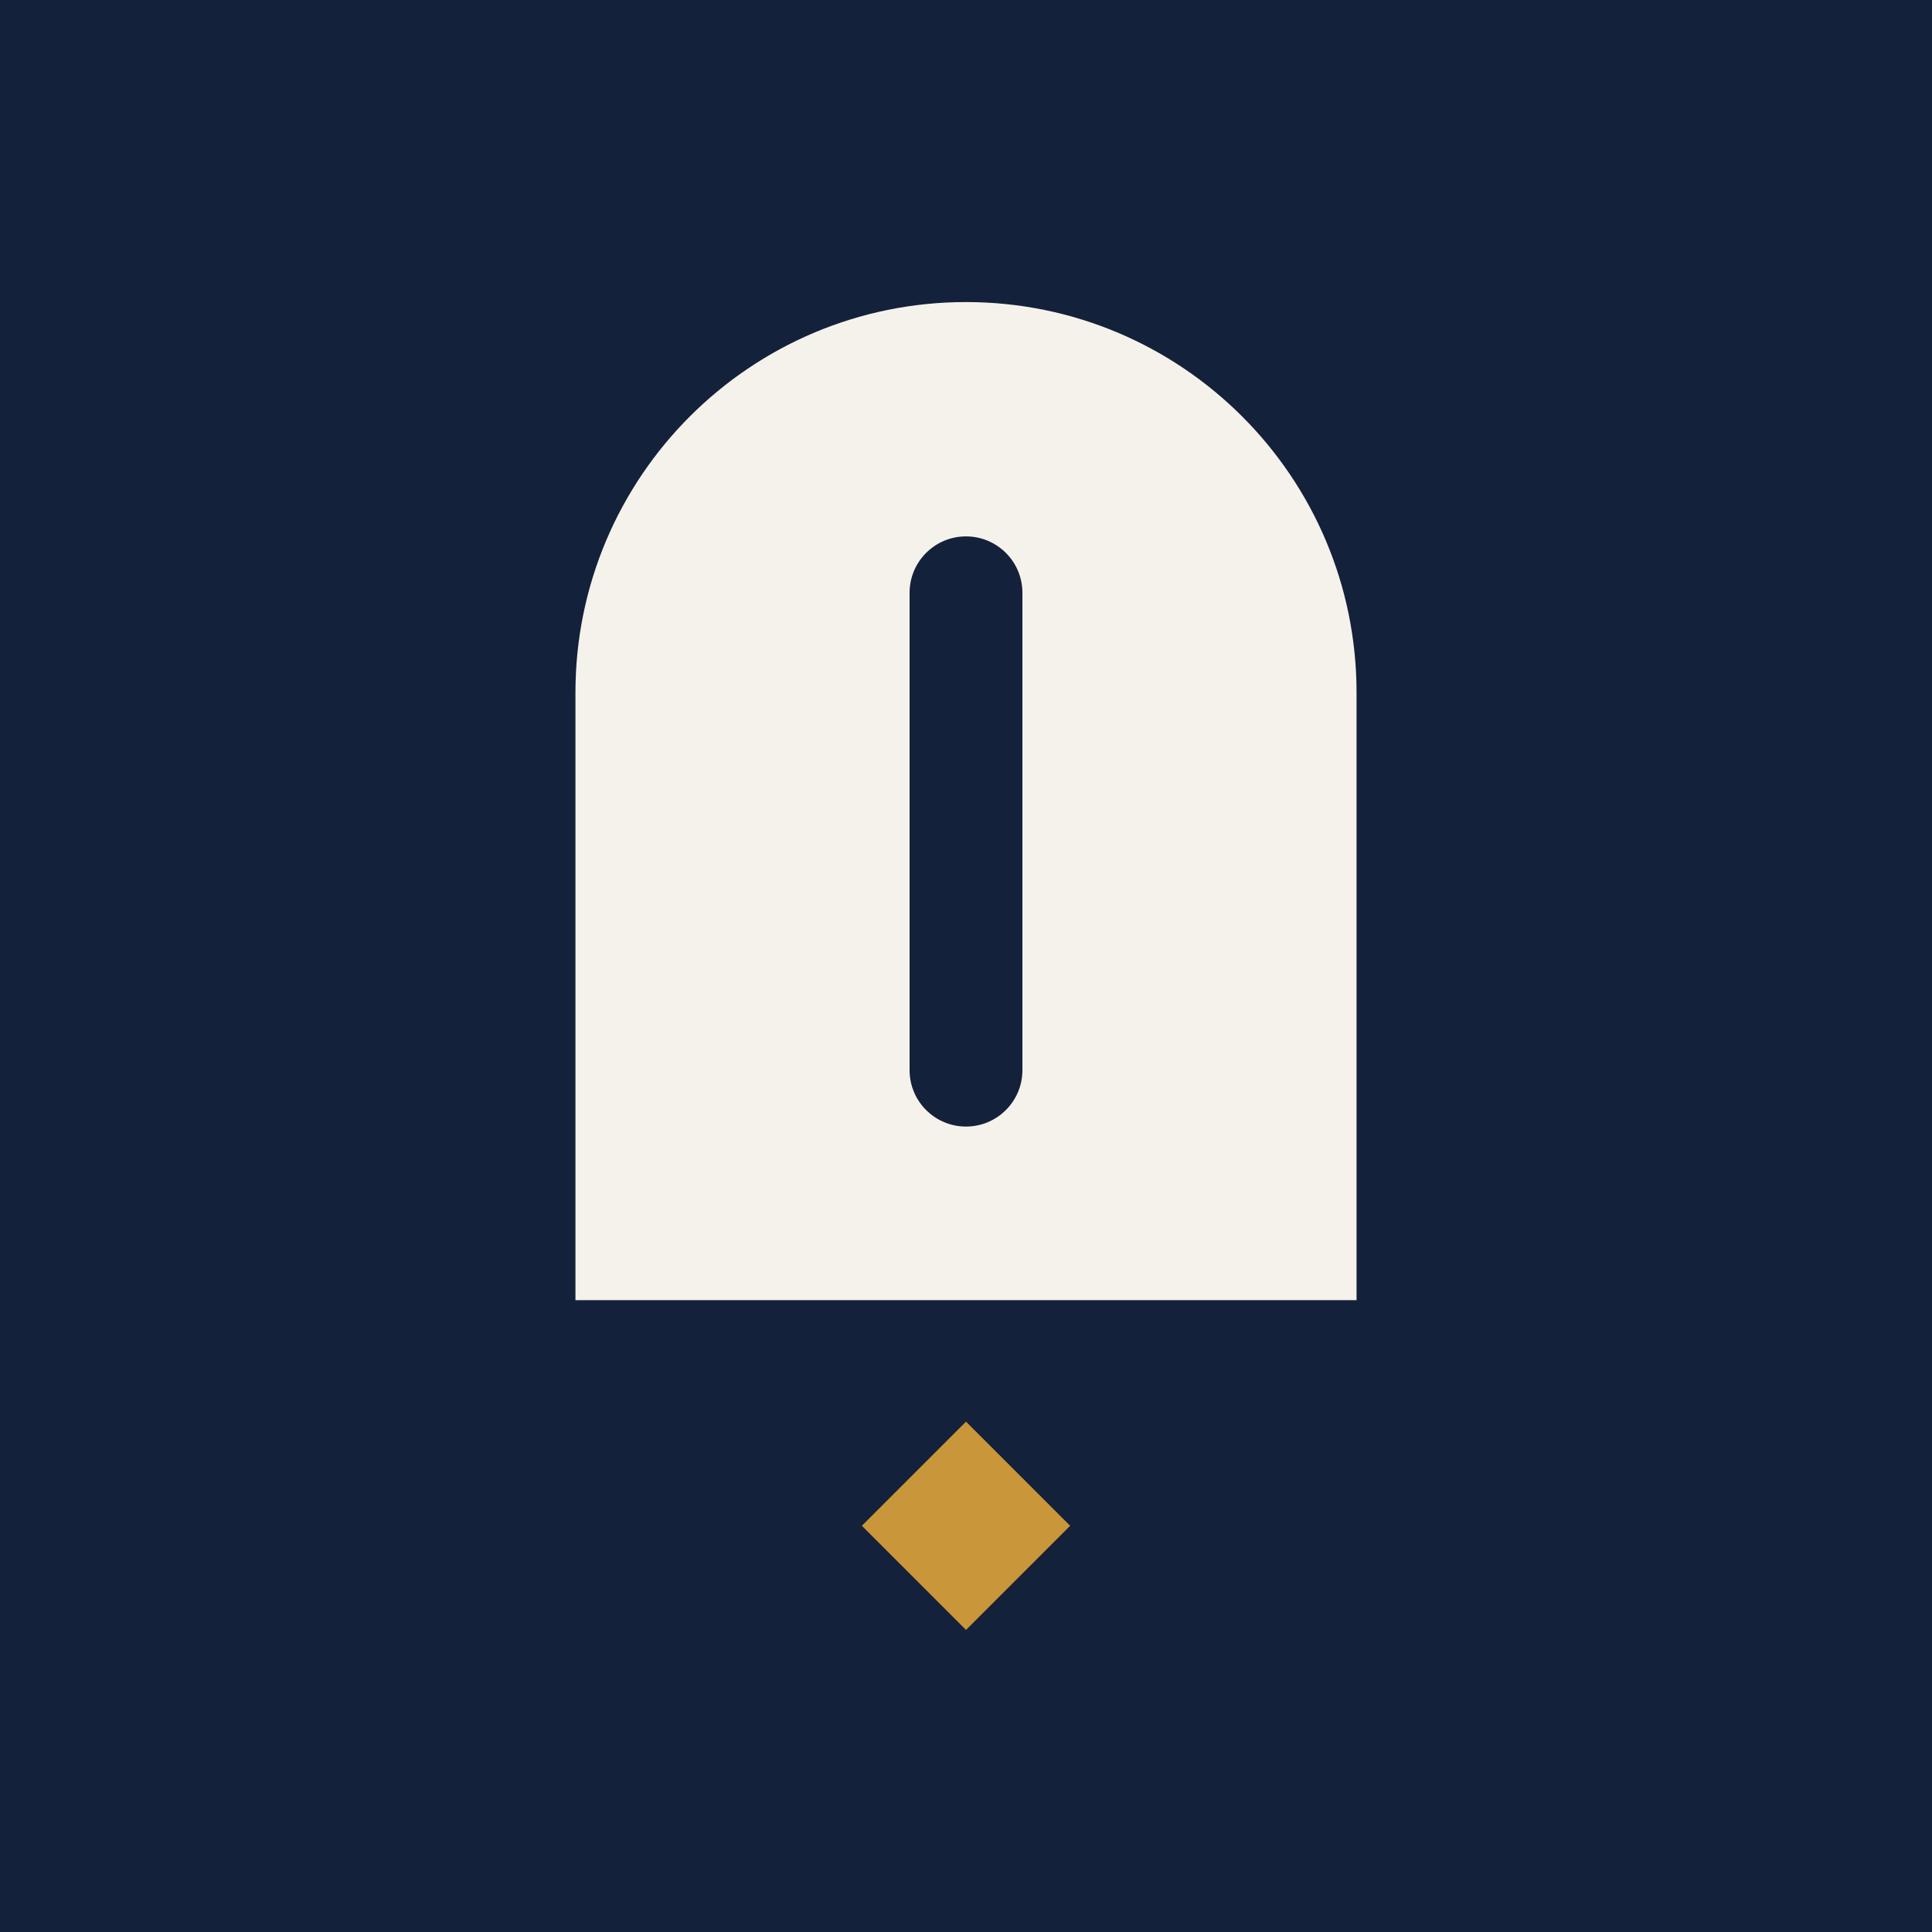
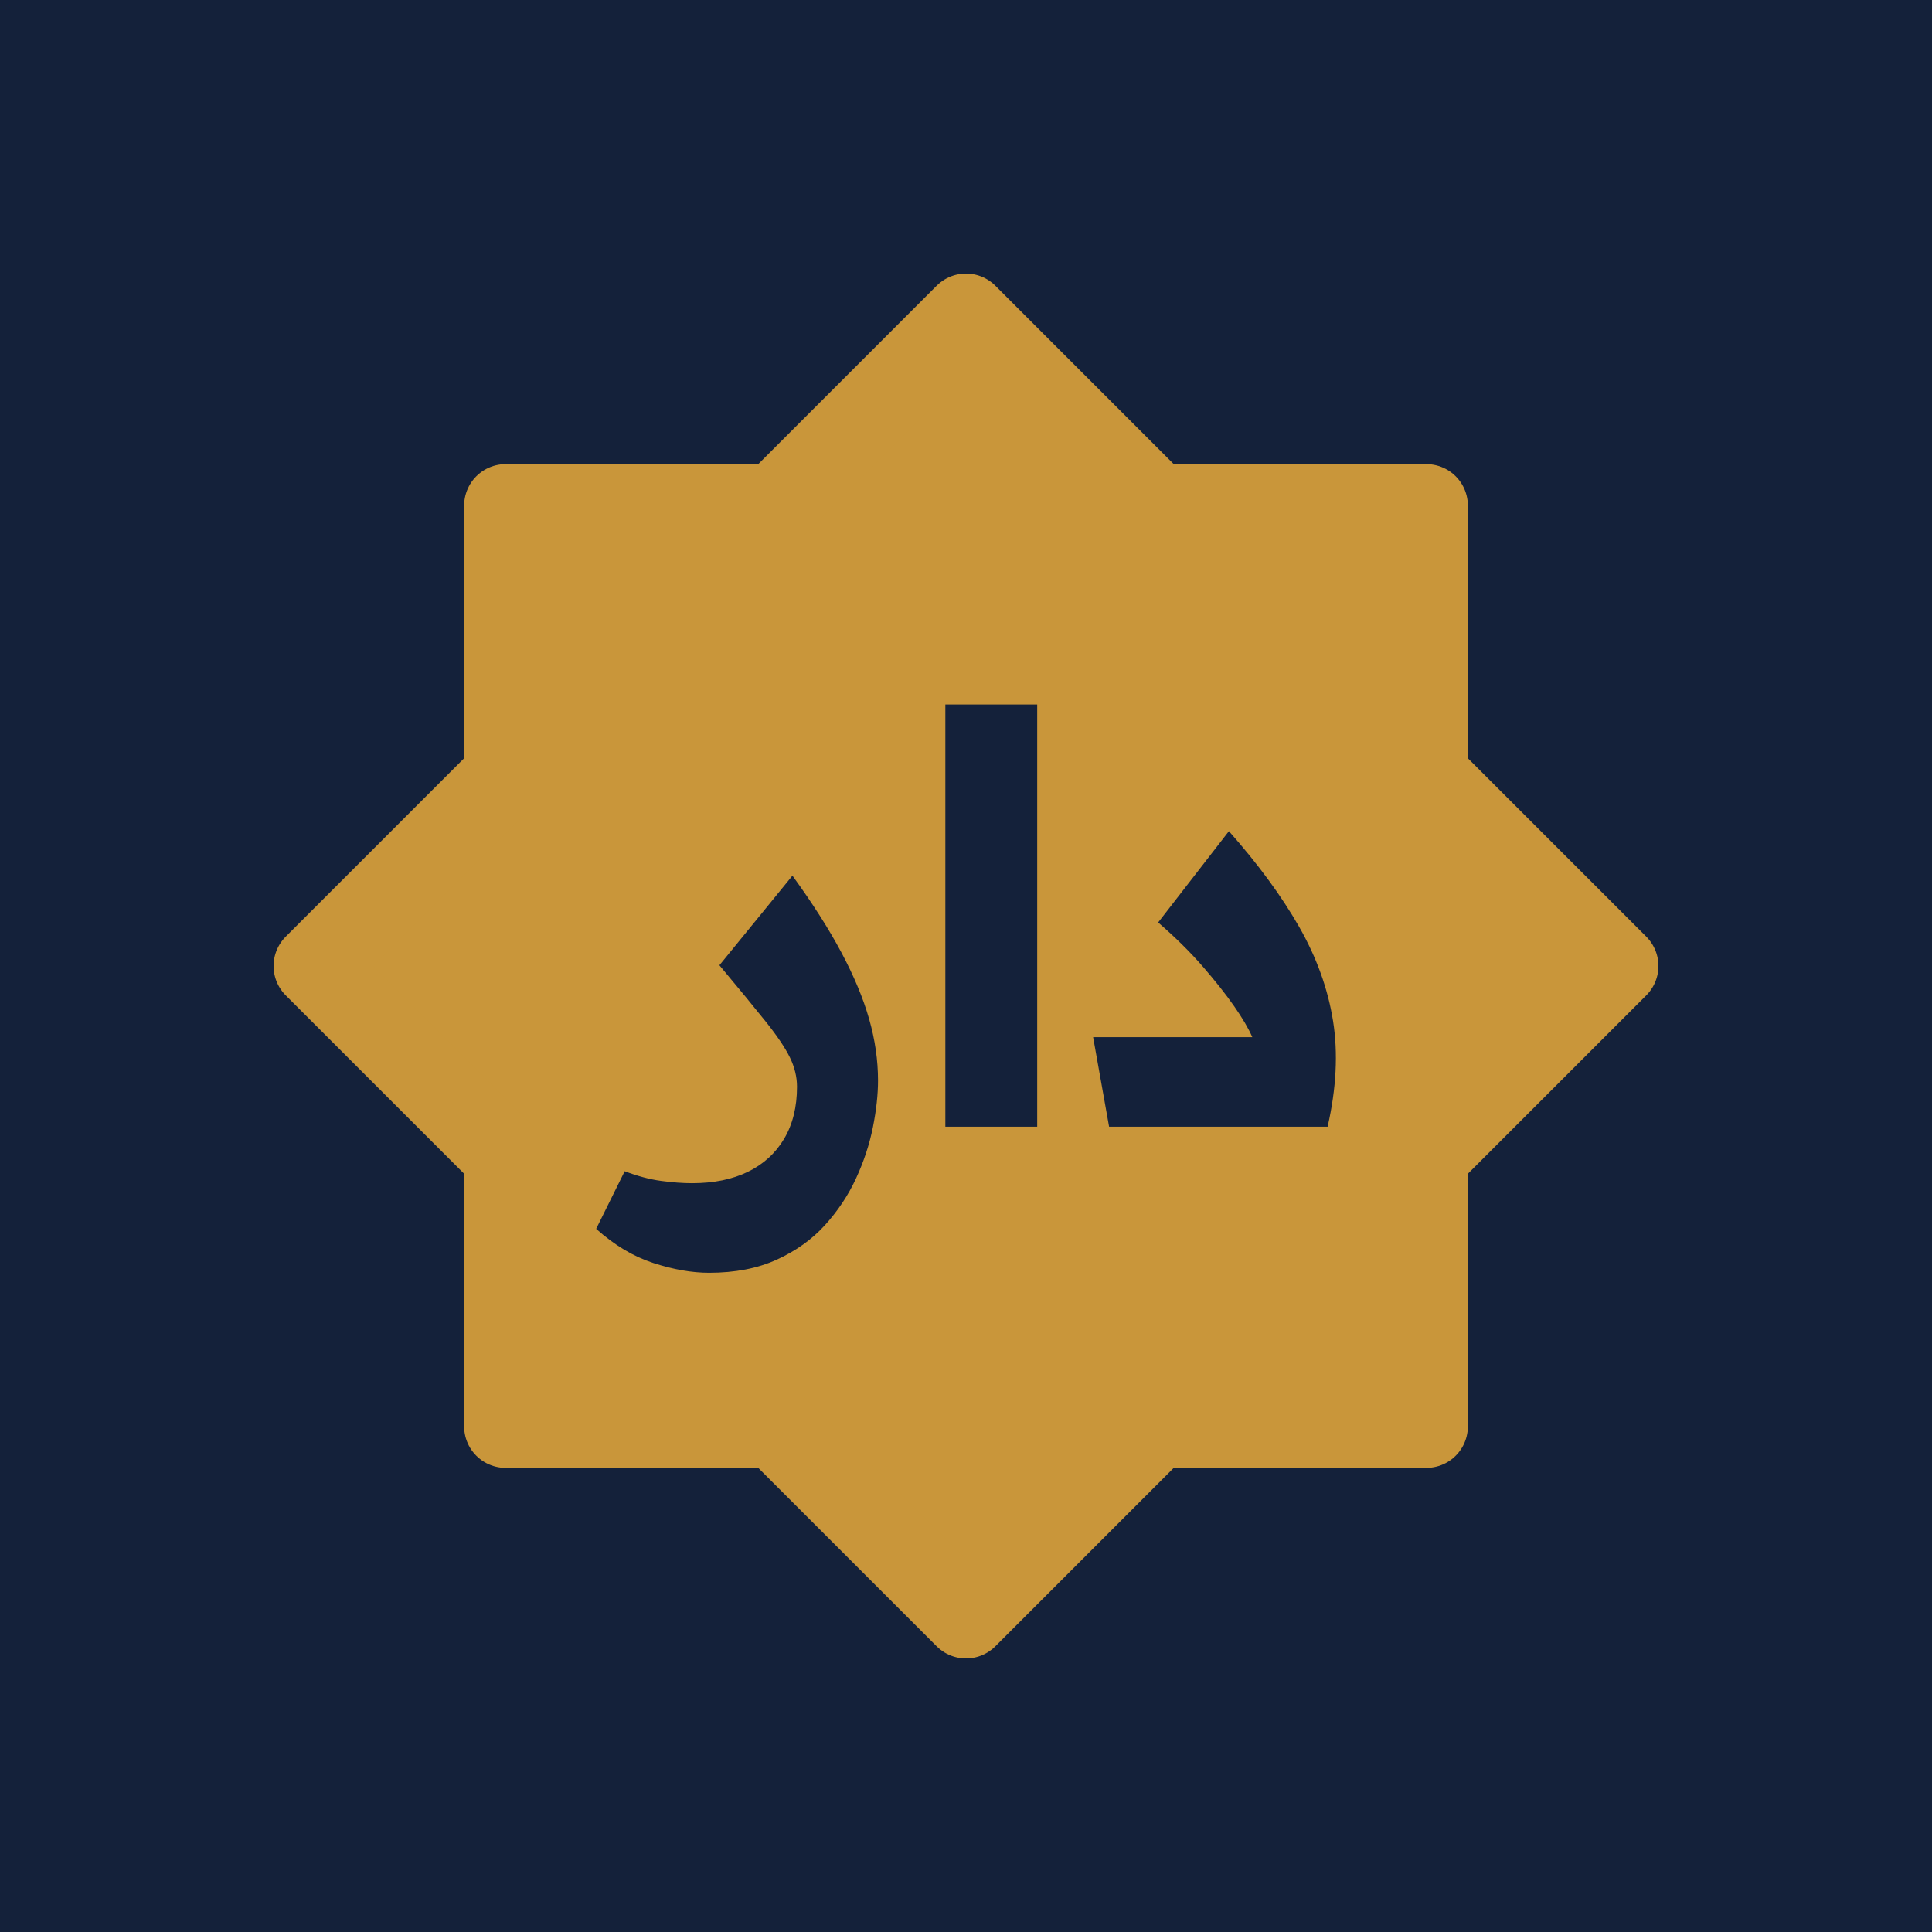
<svg xmlns="http://www.w3.org/2000/svg" viewBox="0 0 512 512">
  <rect width="512" height="512" fill="#14213A" />
-   <g transform="translate(-38.4 -83.25) scale(1.15)">
-     <path d="M166 372V232a90 90 0 0 1 180 0v140z" fill="#F5F2EB" />
-     <rect x="243" y="196" width="26" height="136" rx="13" fill="#14213A" />
-     <path d="M256 400l24 24-24 24-24-24z" fill="#C9963A" />
-   </g>
+   <path d="M256.0 83.5 L306.5 134.0 L378.0 134.0 L378.0 205.5 L428.5 256.0 L378.0 306.5 L378.0 378.0 L306.5 378.0 L256.0 428.5 L205.5 378.0 L134.0 378.0 L134.0 306.5 L83.5 256.0 L134.0 205.5 L134.0 134.0 L205.5 134.0Z" fill="#C9963A" stroke="#C9963A" stroke-width="22" stroke-linejoin="round" />
+   <path d="M107 256Q62 256 9.5 239.0Q-43 222 -91 179L-41 78Q-7 91 23.0 95.0Q53 99 77 99Q134 99 175.0 79.0Q216 59 238.5 21.0Q261 -17 261 -70Q261 -96 248.5 -121.5Q236 -147 206.0 -184.5Q176 -222 125 -283L253 -440Q306 -367 339.0 -305.0Q372 -243 387.5 -188.5Q403 -134 403 -81Q403 -44 394.0 1.0Q385 46 364.5 90.5Q344 135 310.0 172.5Q276 210 225.5 233.0Q175 256 107 256ZM521 -740H682V0H521ZM808 0 780 -157H1059Q1049 -180 1027.0 -211.5Q1005 -243 972.0 -281.0Q939 -319 894 -358L1018 -518Q1095 -431 1141.0 -350.5Q1187 -270 1200.5 -185.5Q1214 -101 1191 0Z" transform="translate(256.0 262.0) scale(0.1512) translate(-557.2 242.0)" fill="#14213A" />
</svg>
